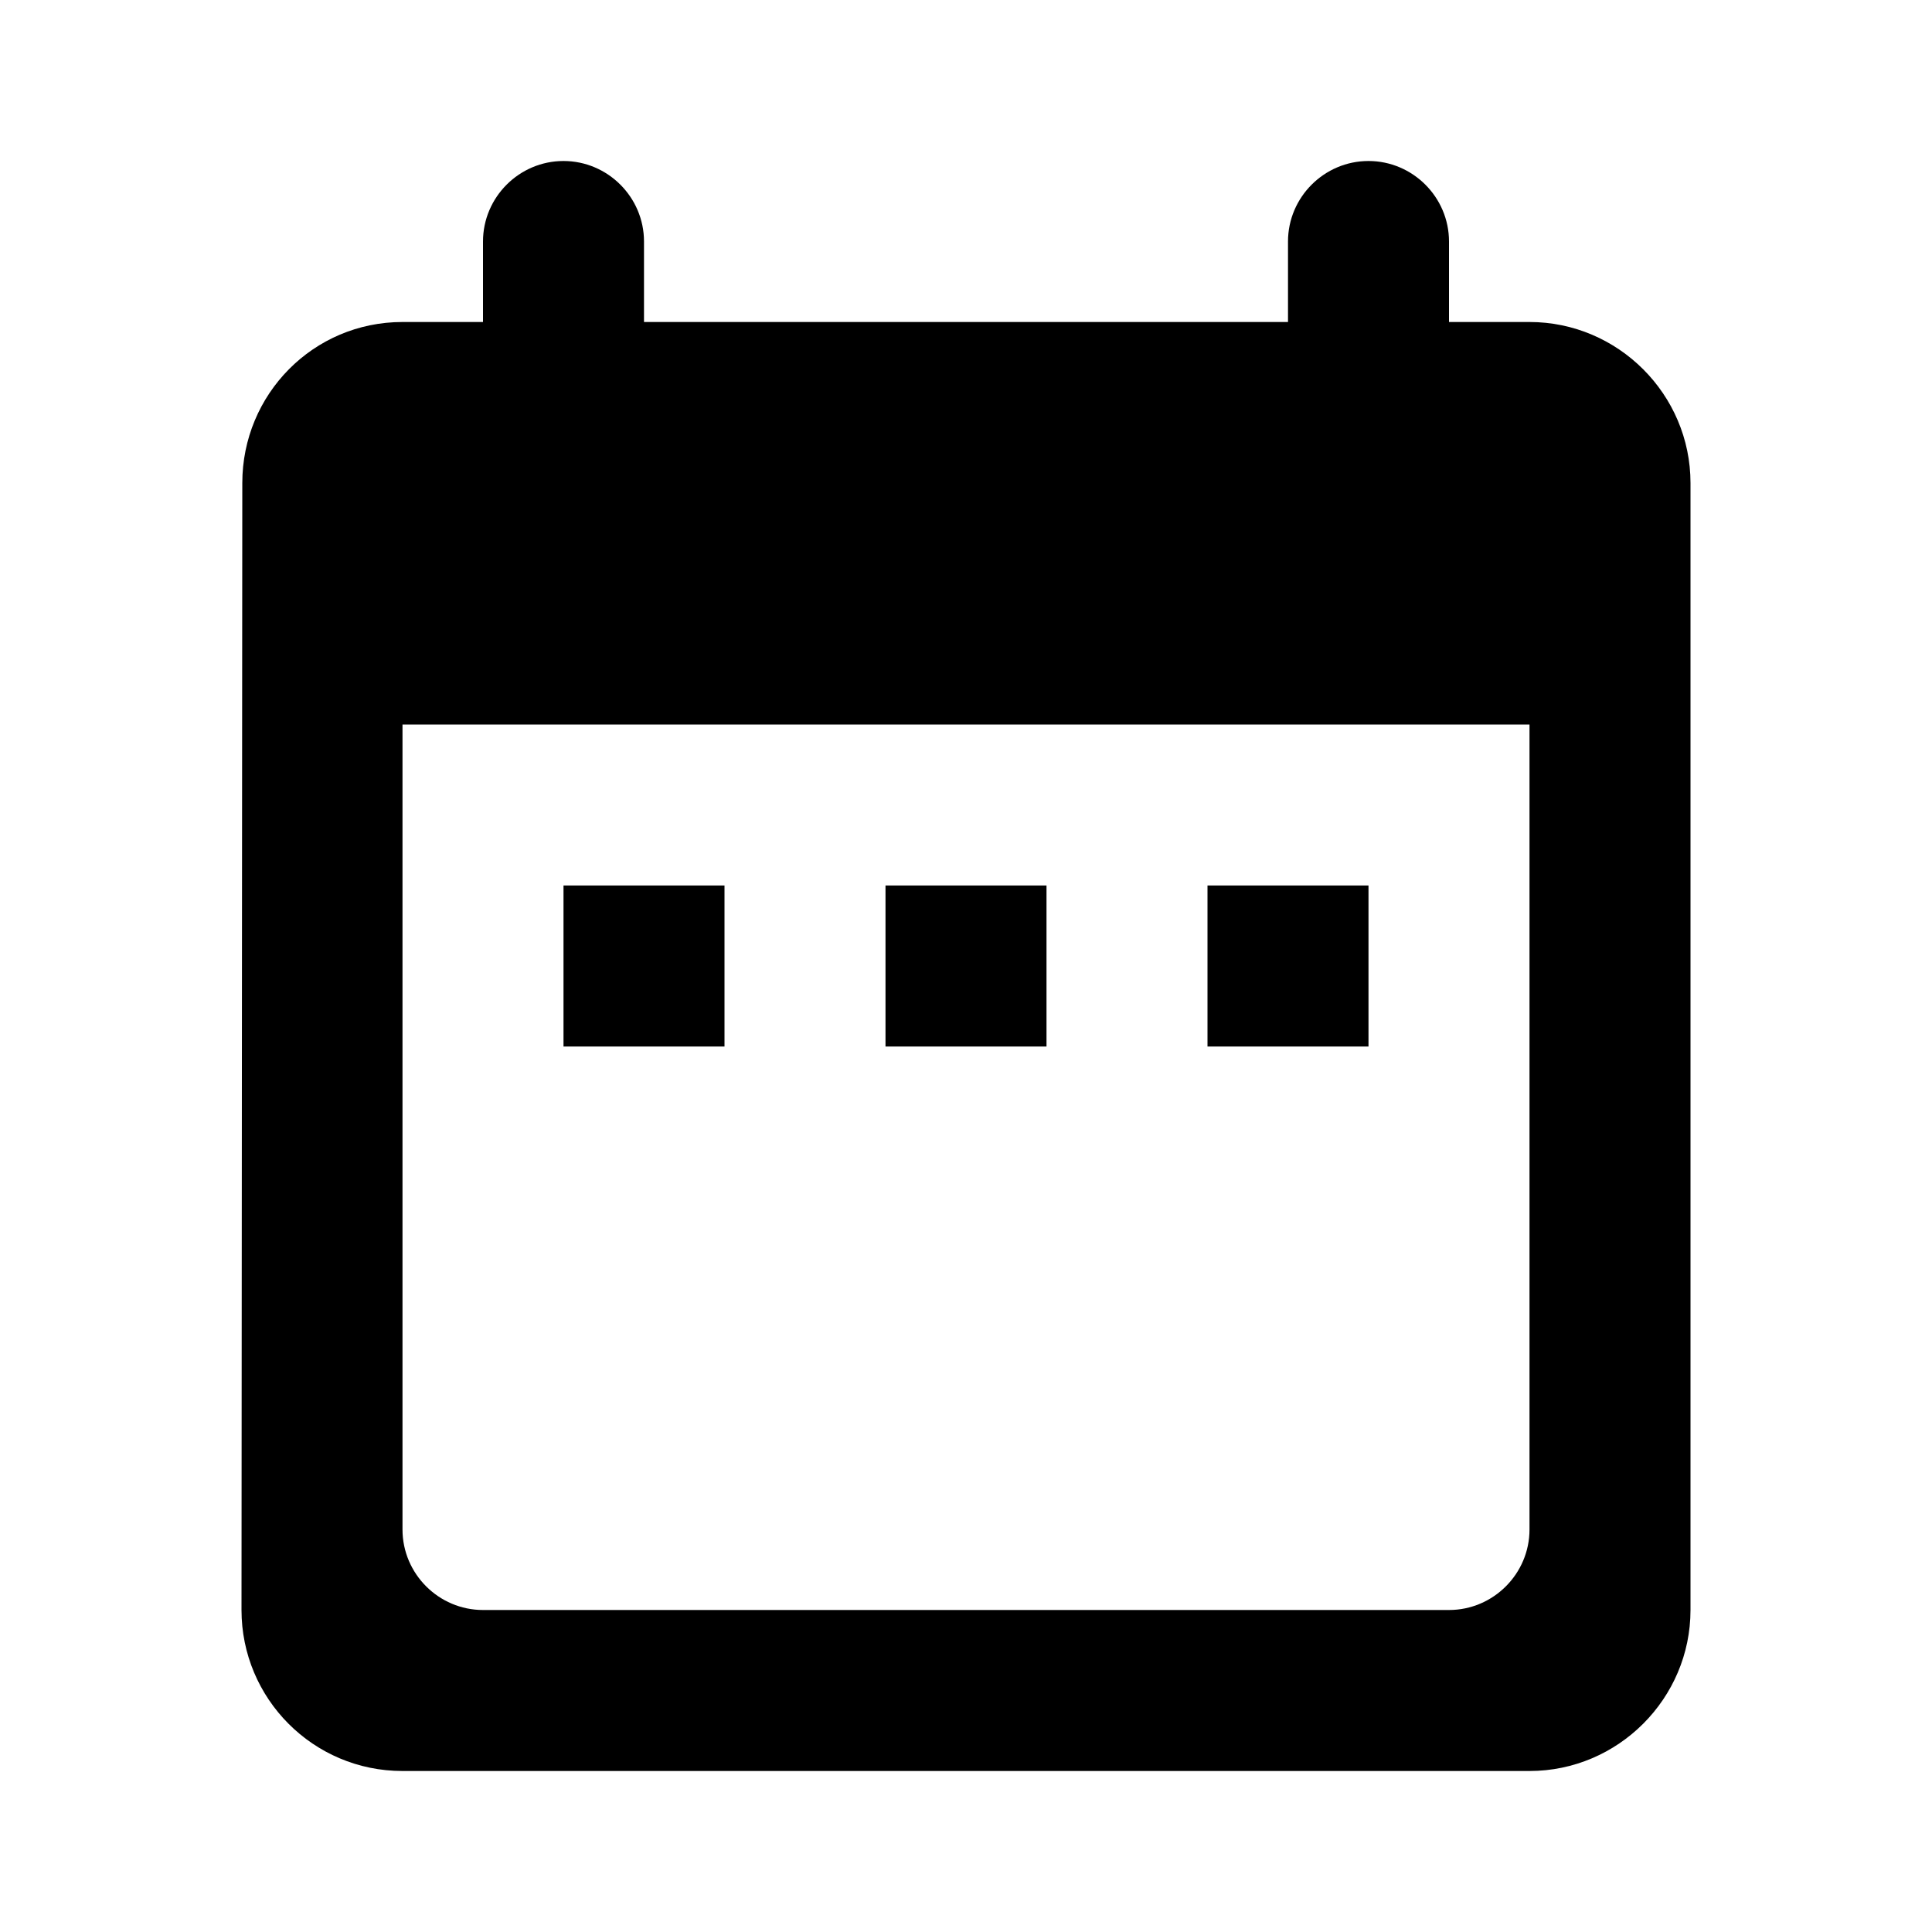
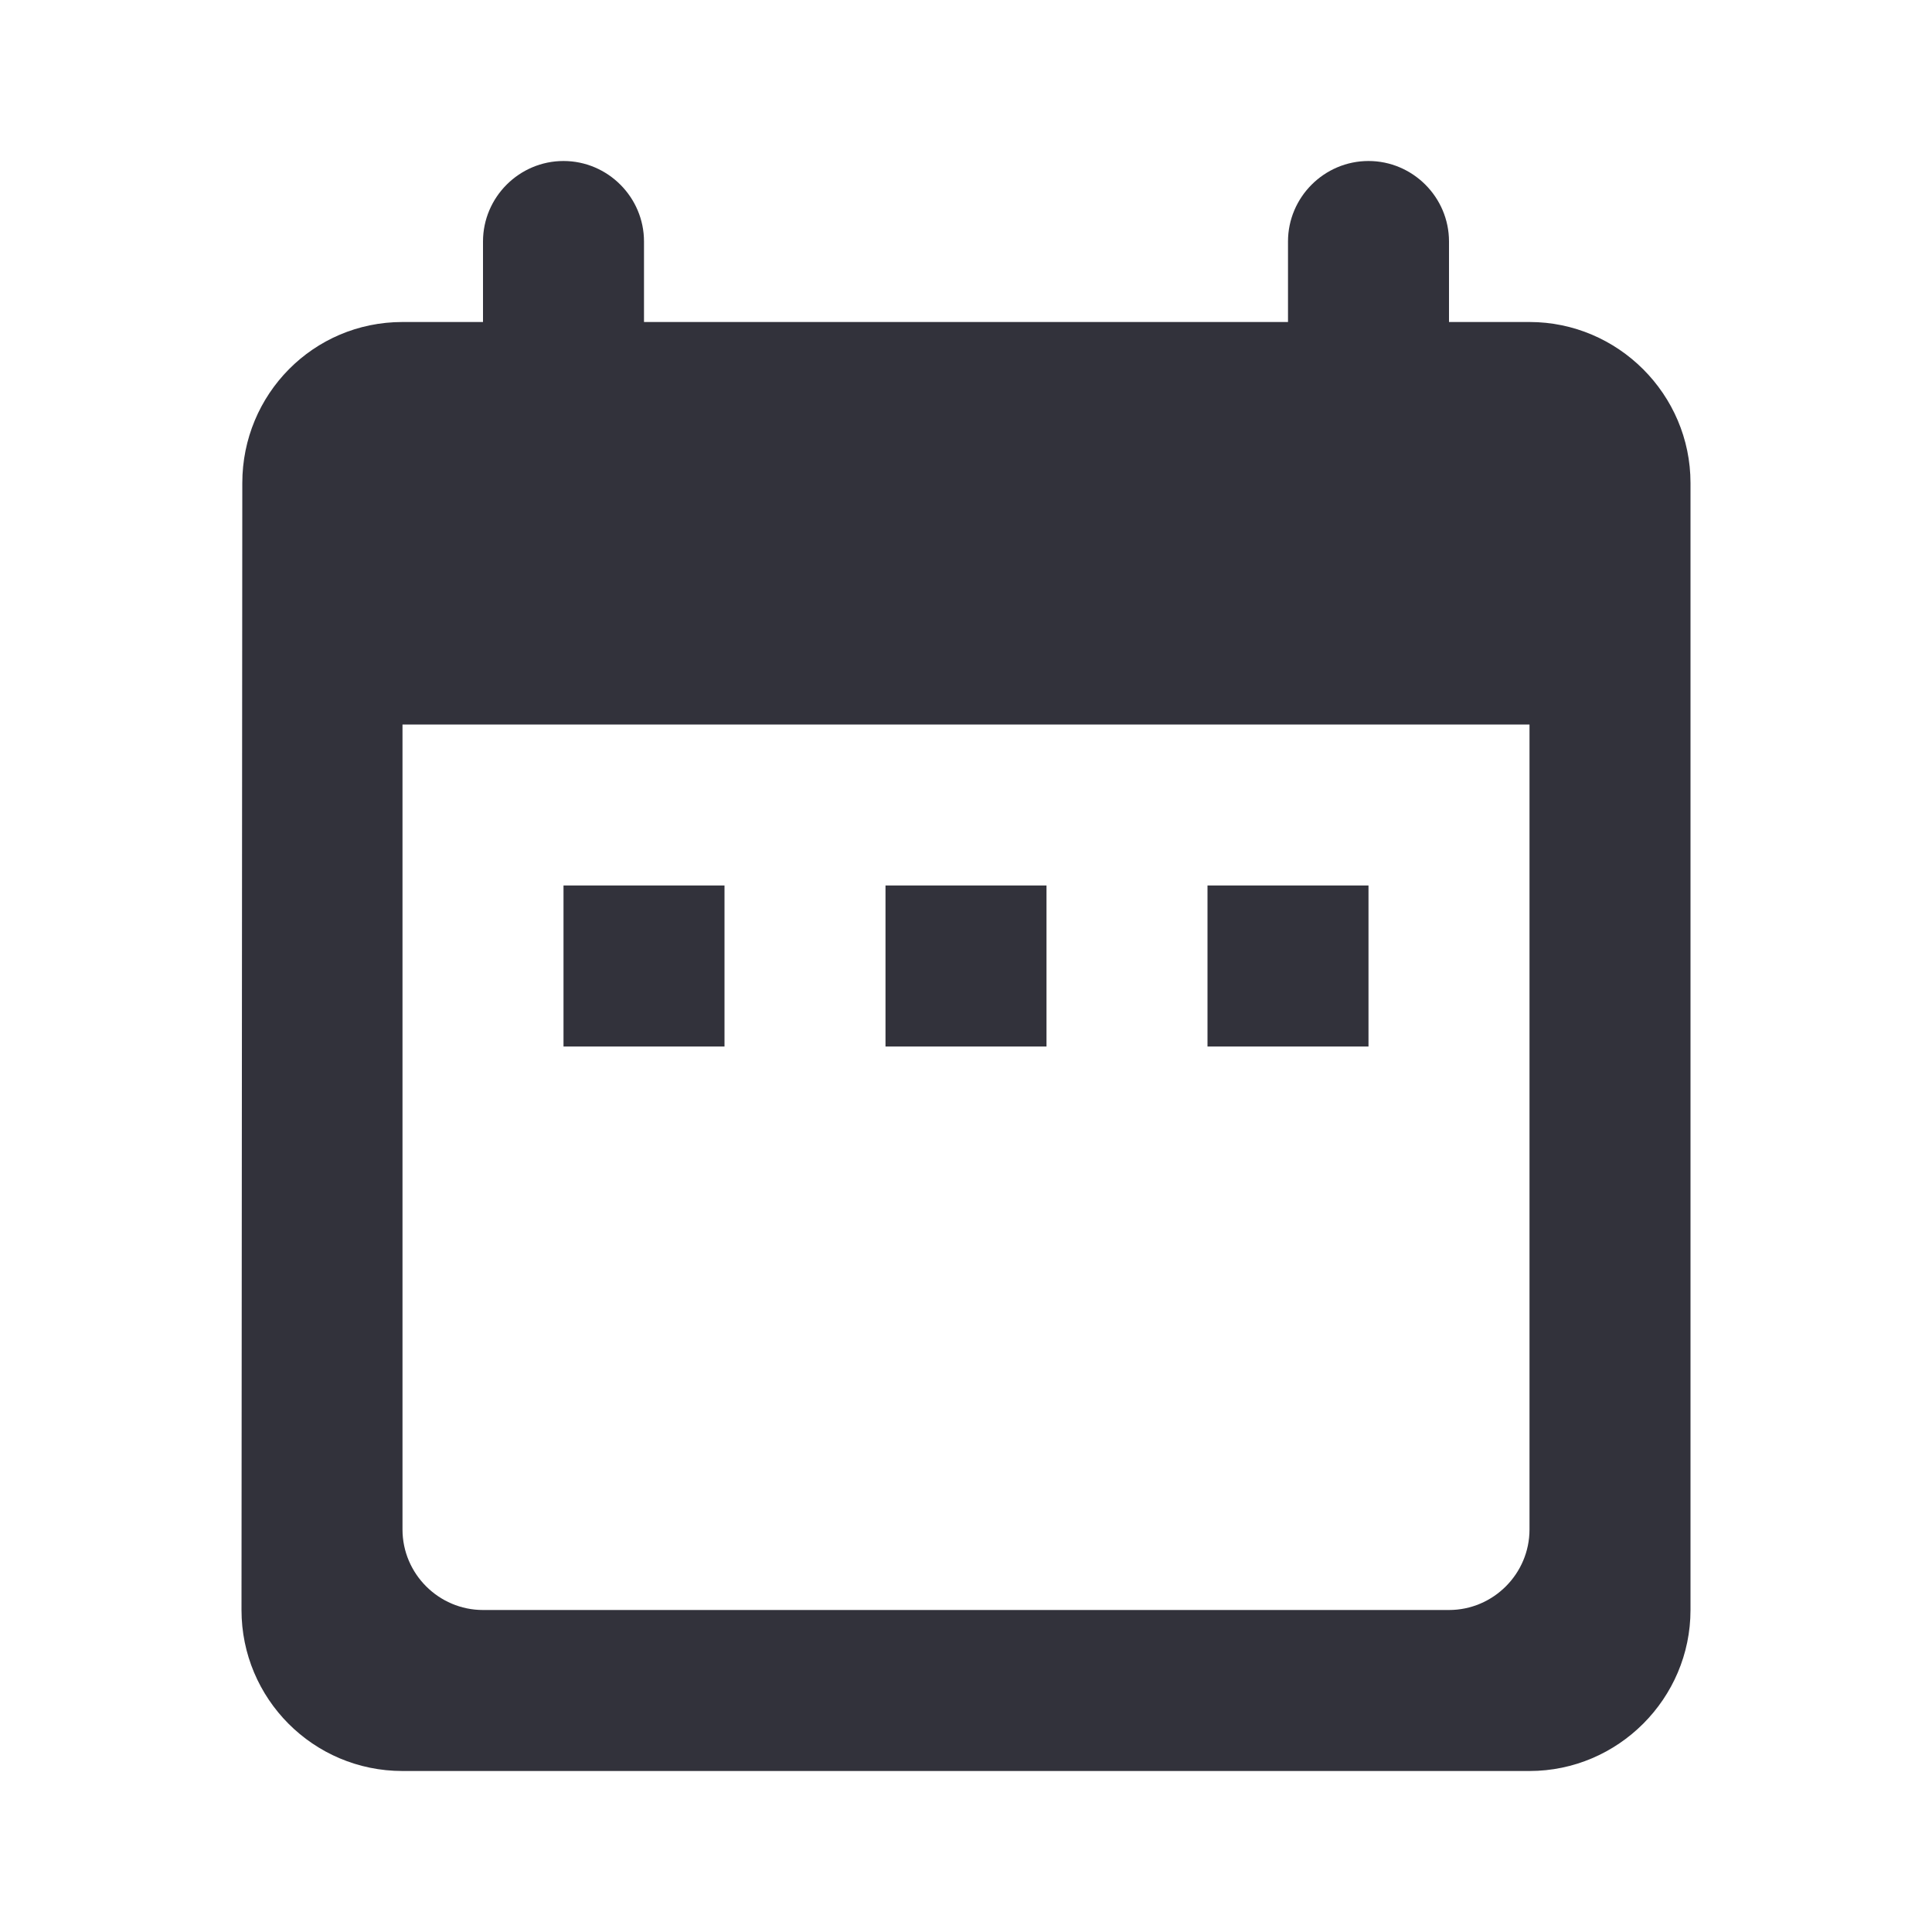
- <svg xmlns="http://www.w3.org/2000/svg" height="24px" viewBox="0 0 24 24" width="24px" fill="#000000">
+ <svg xmlns="http://www.w3.org/2000/svg" height="24px" viewBox="0 0 24 24" width="24px" fill="#32323b">
  <path d="M0 0h24v24H0V0z" fill="none" />
  <path d="M19 4h-1V3c0-.55-.45-1-1-1s-1 .45-1 1v1H8V3c0-.55-.45-1-1-1s-1 .45-1 1v1H5c-1.11 0-1.99.9-1.99 2L3 20c0 1.1.89 2 2 2h14c1.1 0 2-.9 2-2V6c0-1.1-.9-2-2-2zm0 15c0 .55-.45 1-1 1H6c-.55 0-1-.45-1-1V9h14v10zM7 11h2v2H7zm4 0h2v2h-2zm4 0h2v2h-2z" />
</svg>
